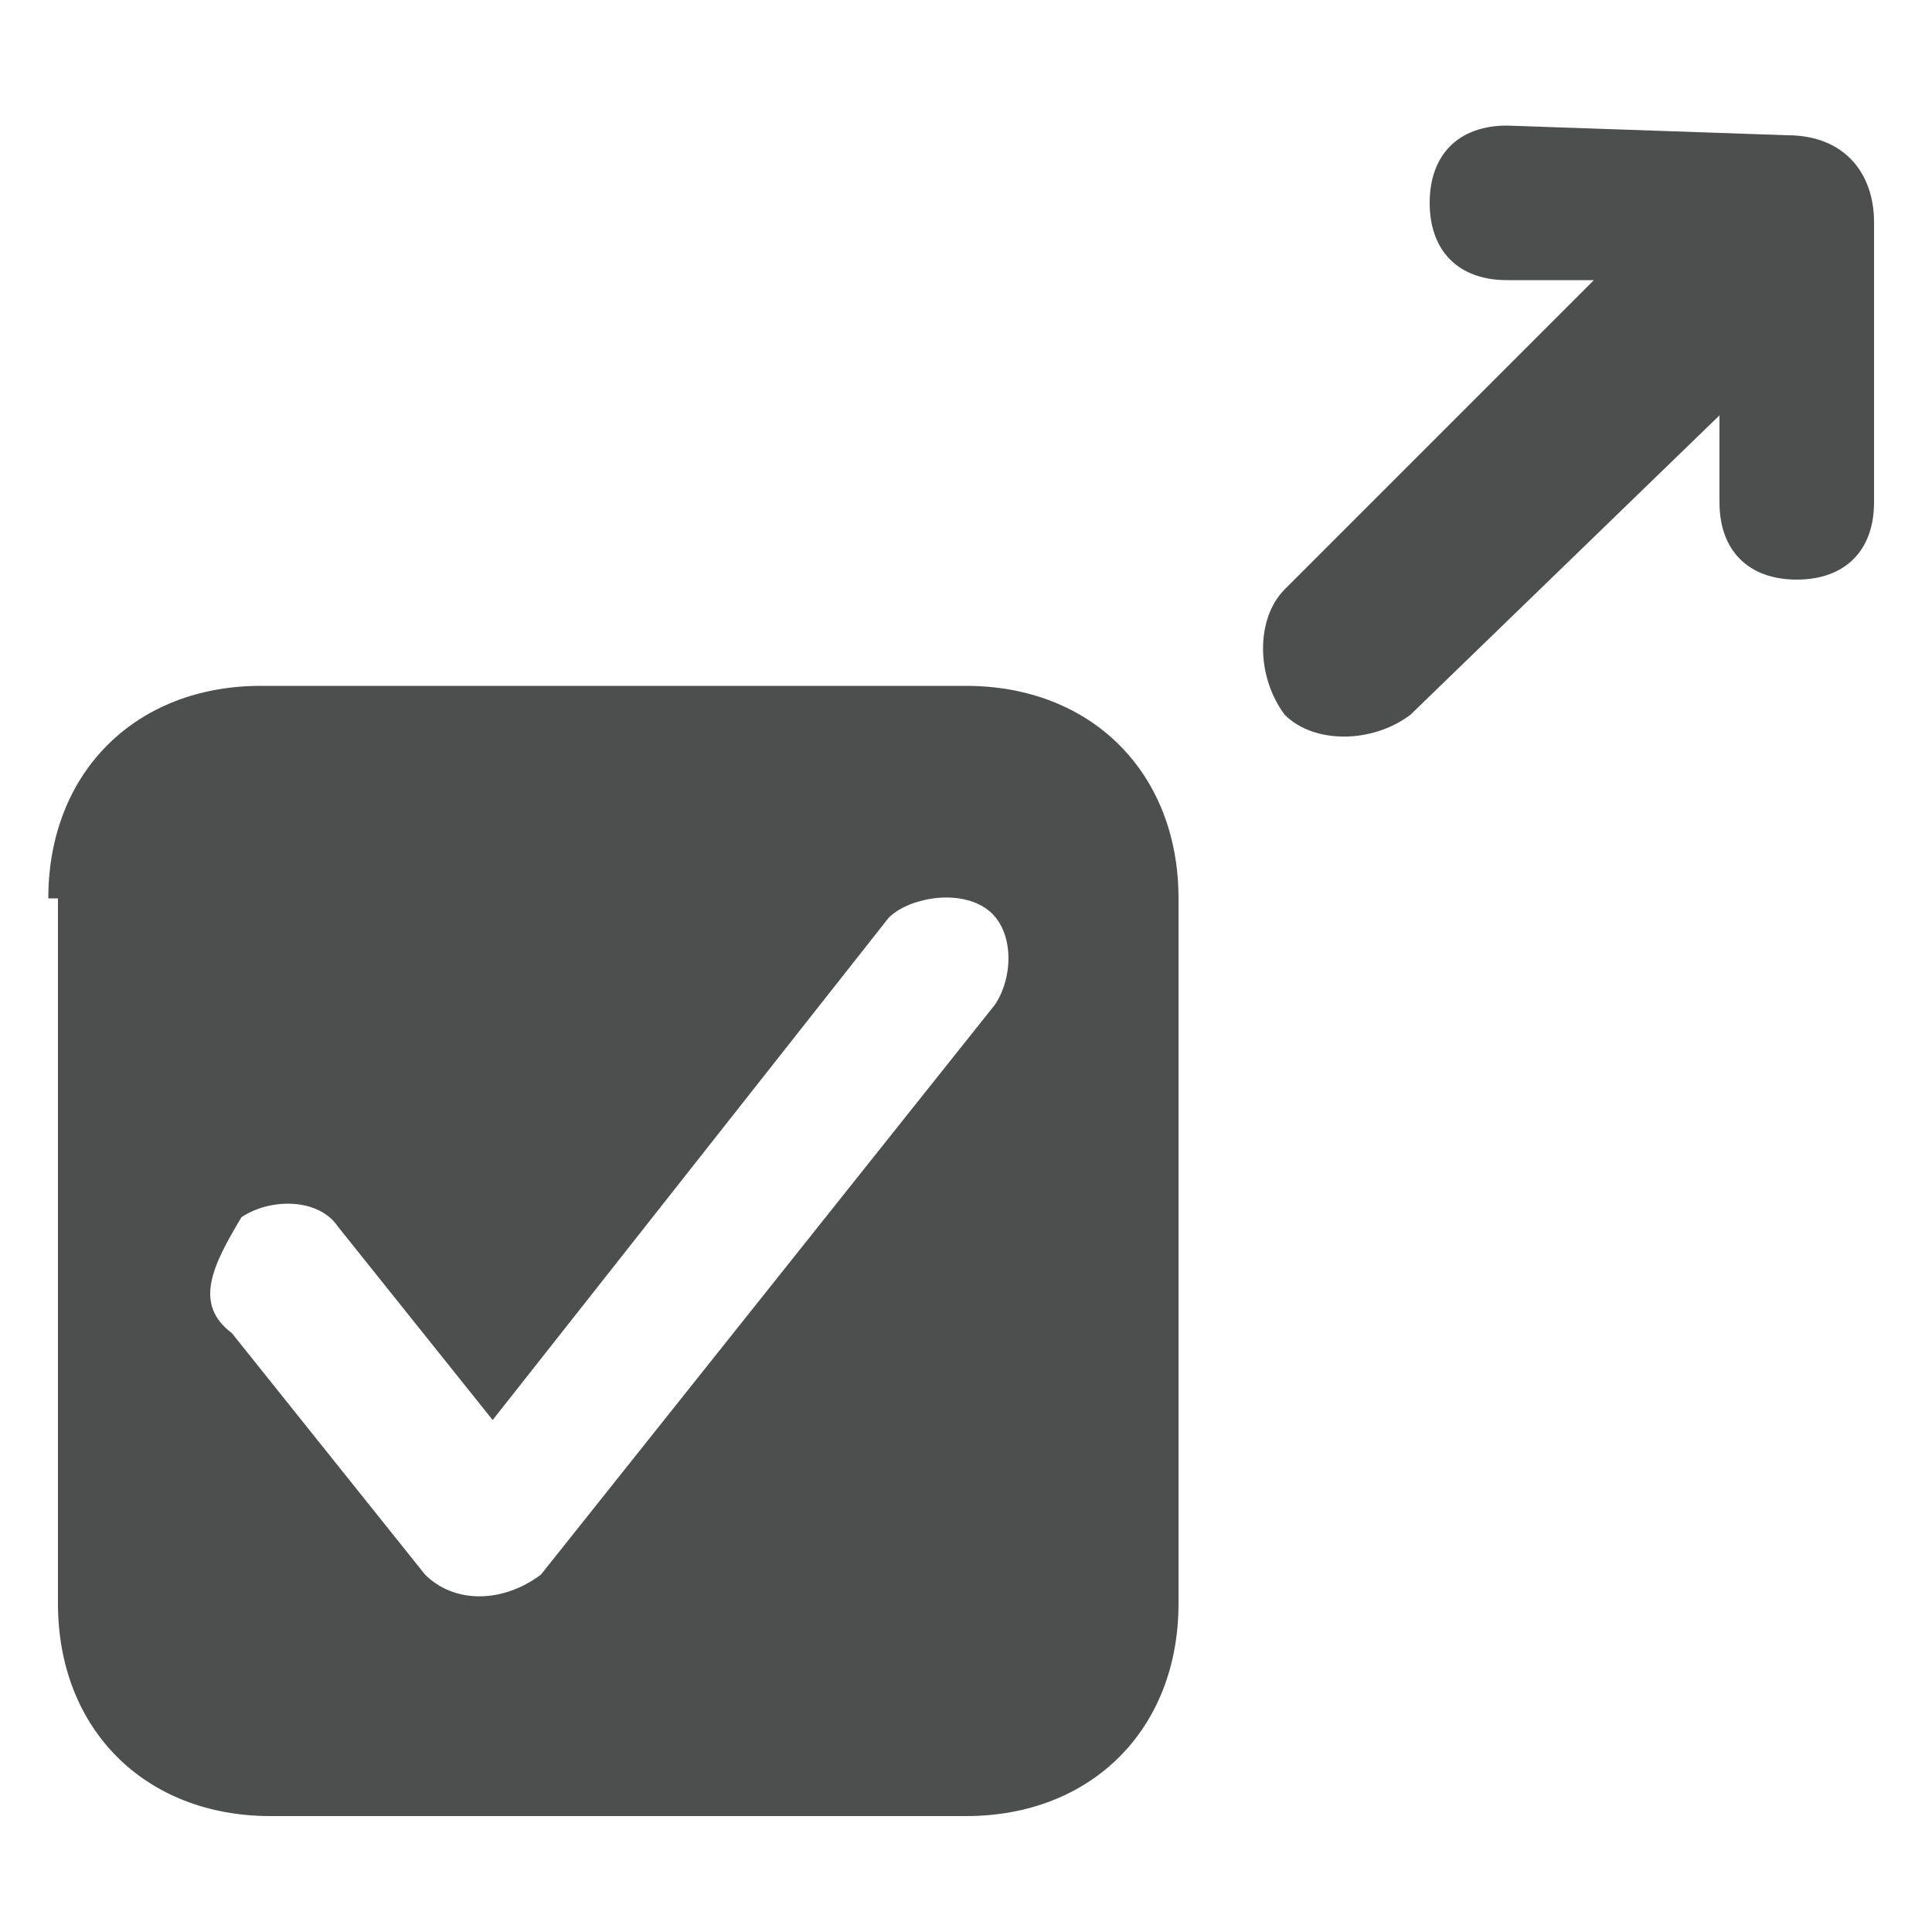
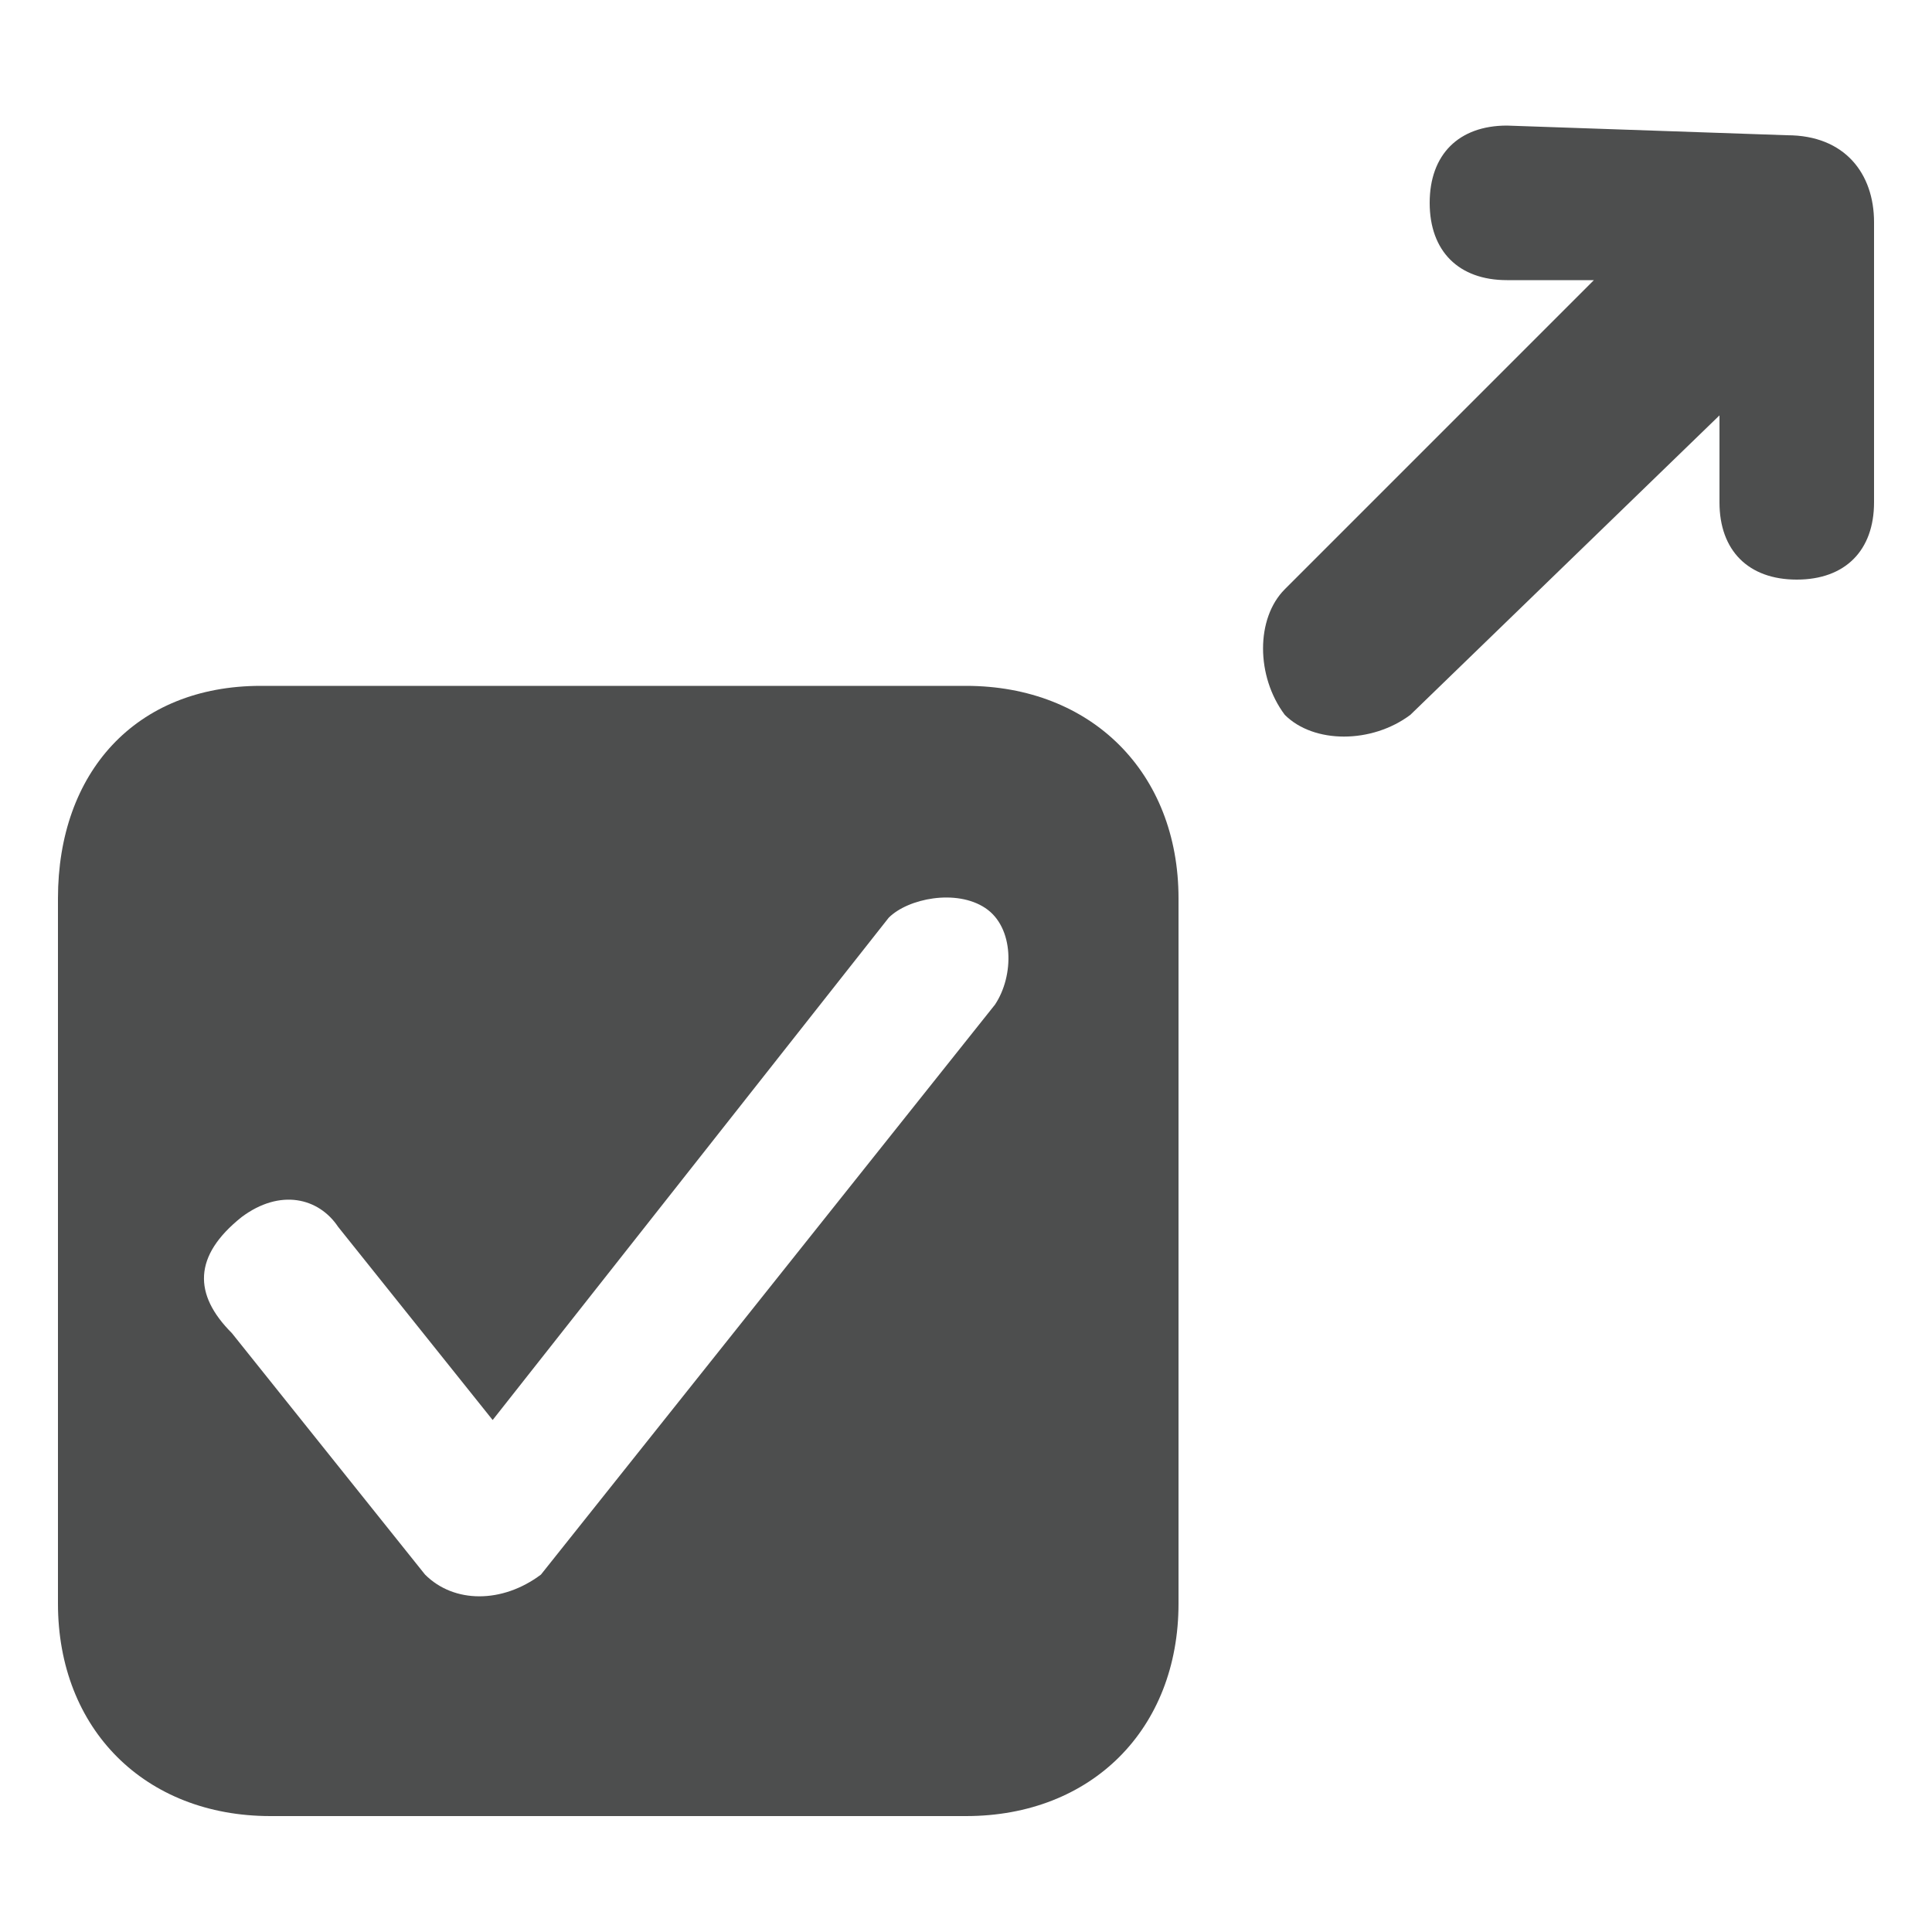
<svg xmlns="http://www.w3.org/2000/svg" version="1.1" id="Layer_1" x="0px" y="0px" viewBox="0 0 20 20" style="enable-background:new 0 0 20 20;" xml:space="preserve">
  <style type="text/css">
	.st0{fill:#4D4E4E;}
</style>
  <g>
-     <path class="st0" d="M15.6,1.3c-0.5,0-0.8,0.3-0.8,0.8s0.3,0.8,0.8,0.8h0.9l-3.2,3.2c-0.3,0.3-0.3,0.9,0,1.3c0.3,0.3,0.9,0.3,1.3,0   l3.2-3.1v0.9c0,0.5,0.3,0.8,0.8,0.8c0.5,0,0.8-0.3,0.8-0.8V2.3c0-0.5-0.3-0.9-0.9-0.9L15.6,1.3z" />
-     <path class="st0" d="M4.4,16.3c0.3,0.3,0.8,0.3,1.2,0l4.7-5.9c0.2-0.3,0.2-0.8-0.1-1c-0.3-0.2-0.8-0.1-1,0.1l-4.1,5.2l-1.6-2   c-0.2-0.3-0.7-0.3-1-0.1c-0.3,0.5-0.5,0.9-0.1,1.2L4.4,16.3 M0.5,9.3c0-1.3,0.9-2.2,2.2-2.2H10c1.3,0,2.2,0.9,2.2,2.2v7.3   c0,1.3-0.9,2.2-2.2,2.2H2.8c-1.3,0-2.2-0.9-2.2-2.2V9.3" />
+     <path class="st0" d="M15.6,1.3c-0.5,0-0.8,0.3-0.8,0.8s0.3,0.8,0.8,0.8h0.9l-3.2,3.2C13,6.4,13,7,13.3,7.4c0.3,0.3,0.9,0.3,1.3,0   l3.2-3.1v0.9c0,0.5,0.3,0.8,0.8,0.8s0.8-0.3,0.8-0.8V2.3c0-0.5-0.3-0.9-0.9-0.9L15.6,1.3z" />
+     <path class="st0" d="M4.4,16.3c0.3,0.3,0.8,0.3,1.2,0l4.7-5.9c0.2-0.3,0.2-0.8-0.1-1s-0.8-0.1-1,0.1l-4.1,5.2l-1.6-2   c-0.2-0.3-0.6-0.4-1-0.1C2,13,2,13.4,2.4,13.8L4.4,16.3 M0.6,9.3c0-1.3,0.8-2.2,2.1-2.2H10c1.3,0,2.2,0.9,2.2,2.2v7.3   c0,1.3-0.9,2.2-2.2,2.2H2.8c-1.3,0-2.2-0.9-2.2-2.2V9.3z" />
  </g>
</svg>
